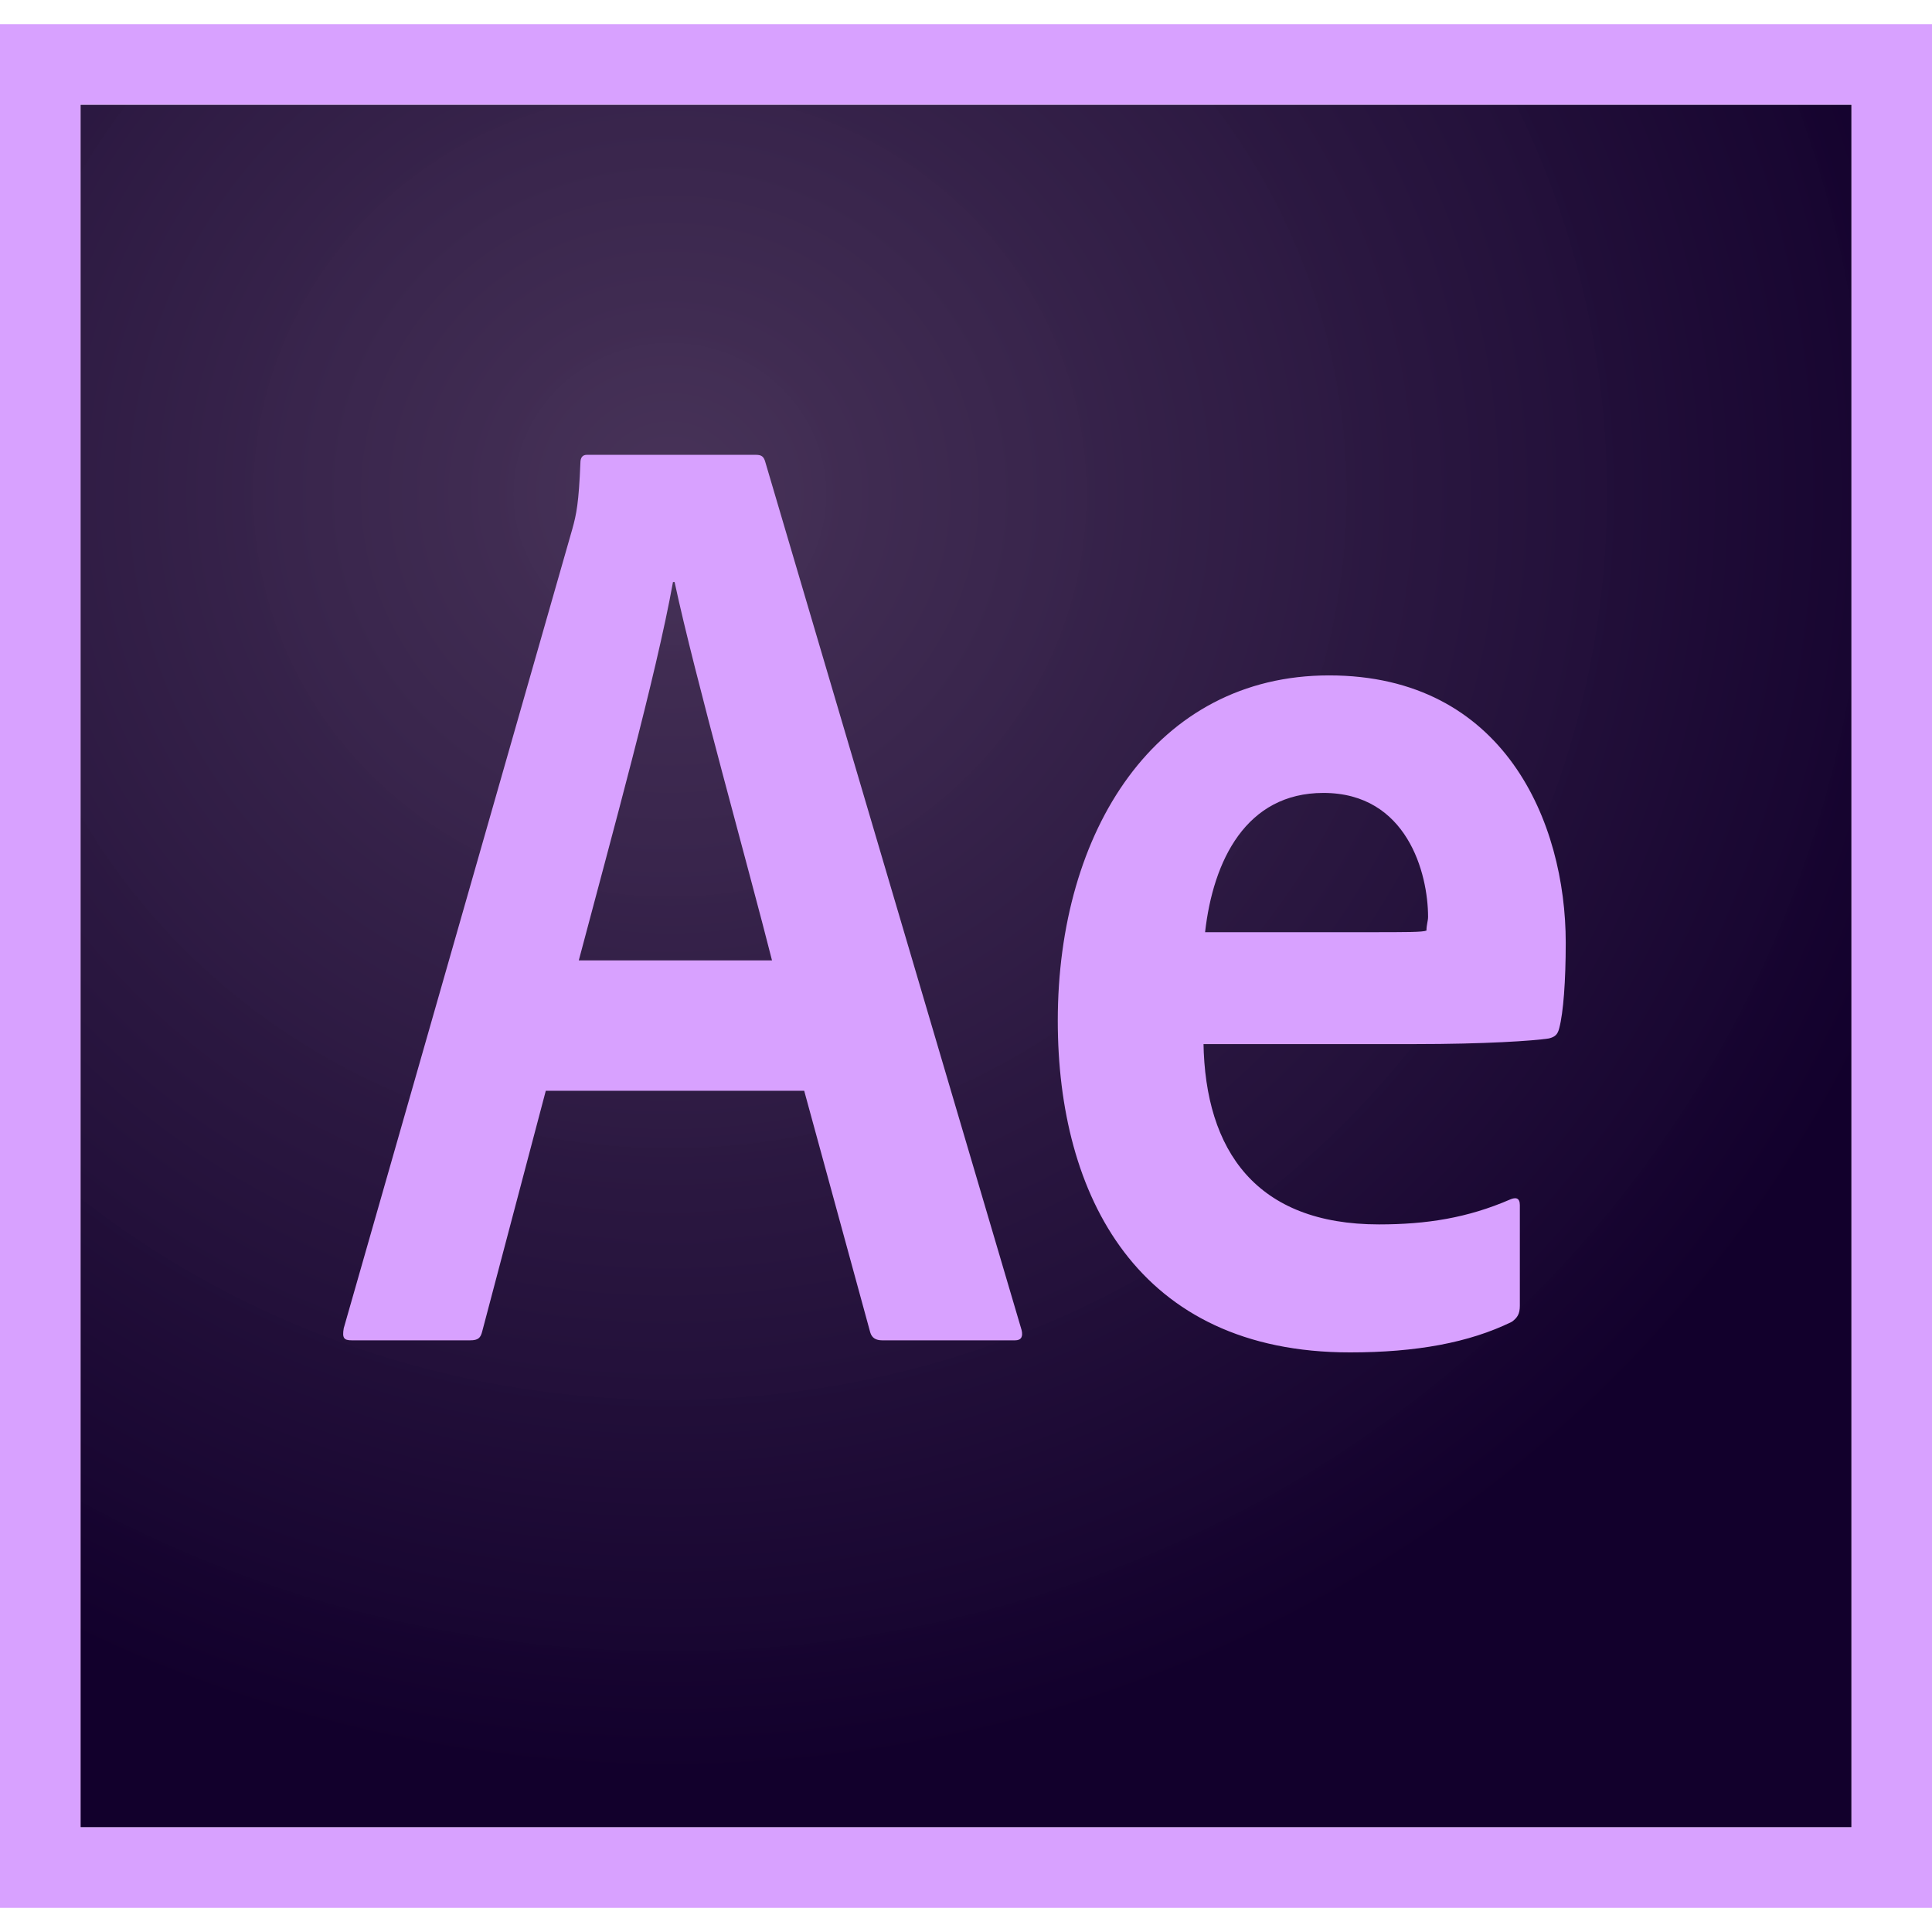
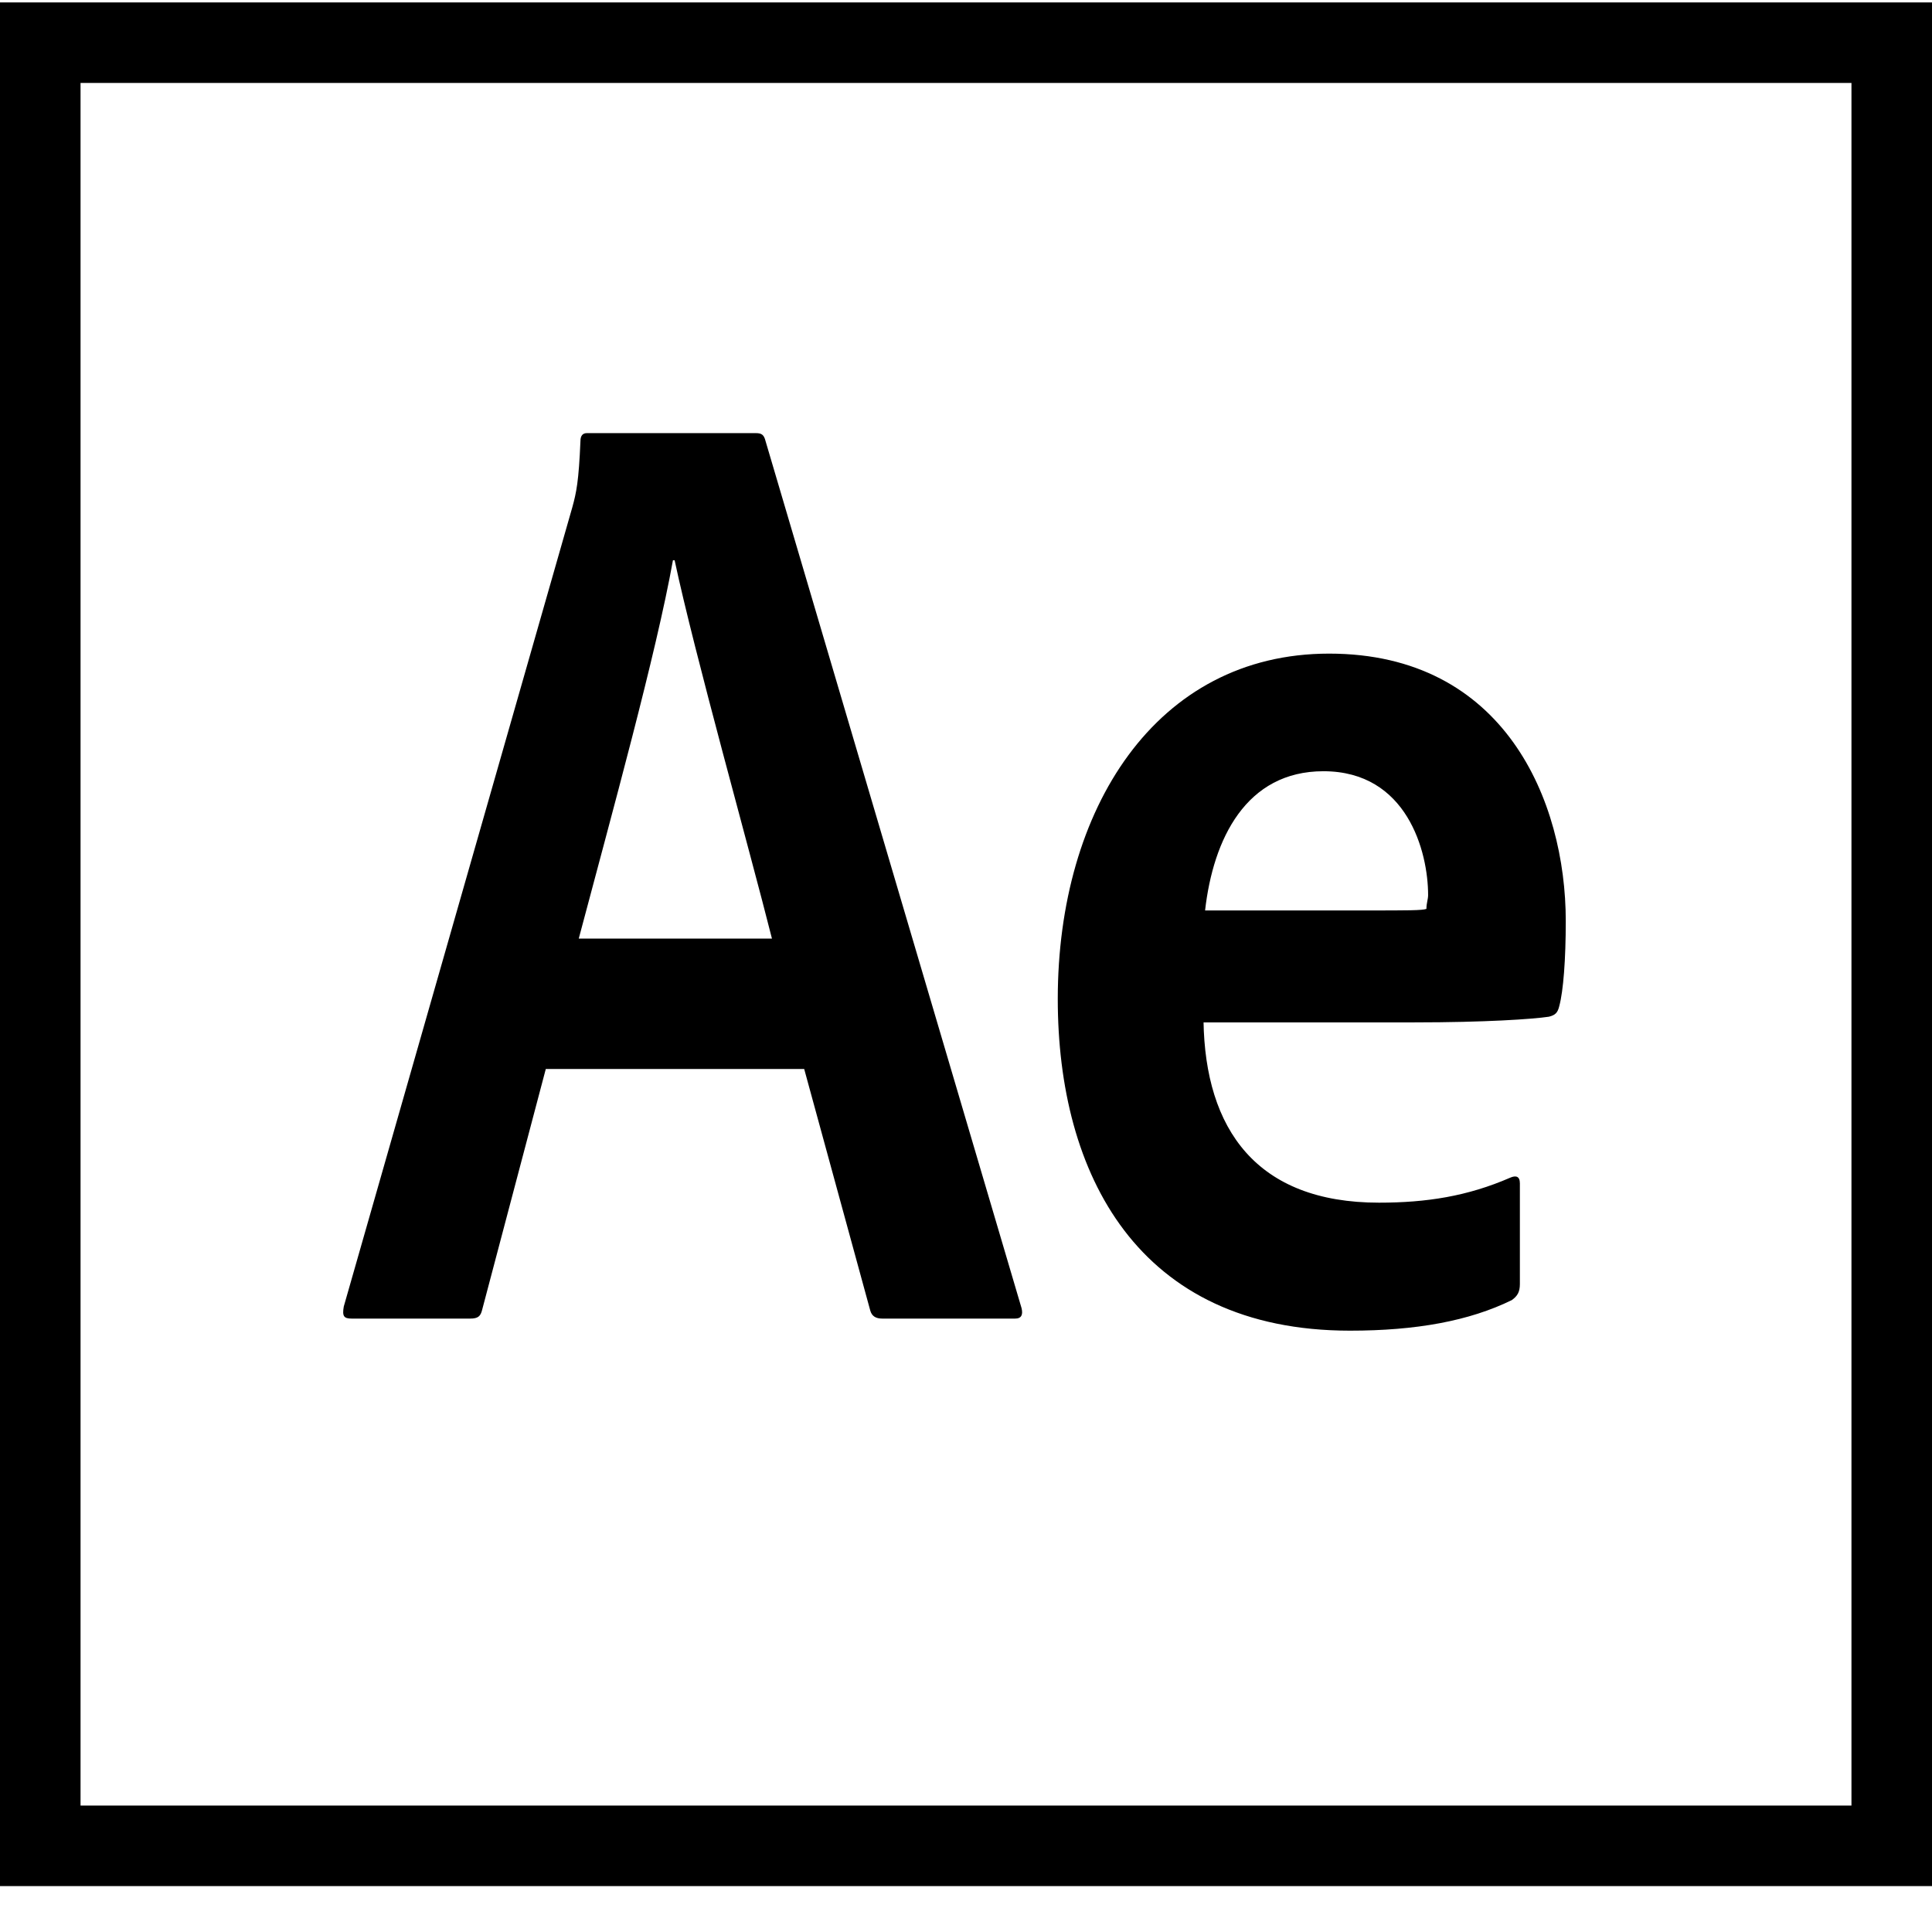
- <svg xmlns="http://www.w3.org/2000/svg" width="16" height="16" viewBox="0 130.746 595.279 580.398">
-   <radialGradient id="a" cx="-183.69" cy="328.972" r=".76" gradientTransform="matrix(545.6736 0 0 528.3113 100439.305 -173525.125)" gradientUnits="userSpaceOnUse">
-     <stop offset="0" stop-color="#442f55" stop-opacity=".98" />
-     <stop offset="1" stop-color="#12002c" />
-   </radialGradient>
-   <path d="M24.803 155.549h545.674v530.792H24.803V155.549z" fill="url(#a)" />
-   <path d="M24.803 155.549h545.674v530.792H24.803V155.549zM0 711.145h595.28V130.746H0v580.399zm421.16-300.617c12.649 0 17.114 0 18.354-.496 0-1.736.496-2.977.496-4.217 0-13.394-6.449-38.197-32.244-38.197-23.812 0-33.98 20.834-36.461 42.91h49.855zm-50.35 33.98c.496 33.485 16.37 56.056 54.071 56.056 14.634 0 27.283-1.983 40.43-7.688 1.736-.744 2.977-.496 2.977 1.736v31.004c0 2.48-.744 3.721-2.48 4.961-13.146 6.448-29.517 9.425-49.855 9.425-65.48 0-90.036-48.366-90.036-102.189 0-58.536 30.261-106.406 83.588-106.406 54.071 0 72.922 45.39 72.922 82.347 0 11.906-.744 21.579-1.984 26.292-.496 1.984-1.24 2.729-3.225 3.225-4.961.744-19.595 1.735-41.422 1.735H370.81v-.498zm-132.945-25.299c-6.945-27.532-23.812-87.556-30.013-116.576h-.496c-5.208 29.02-18.851 78.13-29.02 116.576h59.529zm-69.699 40.182l-19.594 74.162c-.496 1.983-1.24 2.728-3.721 2.728H108.39c-2.48 0-2.977-.744-2.48-3.72l70.441-246.298c1.24-4.464 1.984-7.937 2.48-20.338 0-1.736.744-2.48 1.984-2.48h52.087c1.736 0 2.48.496 2.977 2.48l78.874 267.132c.496 1.983 0 3.224-1.984 3.224h-40.925c-1.984 0-3.225-.744-3.721-2.479l-20.339-74.41h-79.618z" fill="#d8a1ff" />
+ <svg xmlns="http://www.w3.org/2000/svg" viewBox="0 0 16 16" version="1.1">
+   <path d="M0.667,0.687 L15.333,0.687 L15.333,14.953 L0.667,14.953 L0.667,0.687 Z M0,15.62 L16,15.62 L16,0.02 L0,0.02 L0,15.62 Z M11.32,7.54 C11.66,7.54 11.78,7.54 11.813,7.527 C11.813,7.48 11.827,7.447 11.827,7.413 C11.827,7.053 11.653,6.387 10.96,6.387 C10.32,6.387 10.047,6.947 9.98,7.54 L11.32,7.54 Z M9.967,8.453 C9.98,9.353 10.407,9.96 11.42,9.96 C11.813,9.96 12.153,9.907 12.507,9.753 C12.553,9.733 12.587,9.74 12.587,9.8 L12.587,10.633 C12.587,10.7 12.567,10.733 12.52,10.767 C12.167,10.94 11.727,11.02 11.18,11.02 C9.42,11.02 8.76,9.72 8.76,8.273 C8.76,6.7 9.573,5.413 11.007,5.413 C12.46,5.413 12.967,6.633 12.967,7.627 C12.967,7.947 12.947,8.207 12.913,8.333 C12.9,8.387 12.88,8.407 12.827,8.42 C12.693,8.44 12.3,8.467 11.713,8.467 L9.967,8.467 L9.967,8.453 Z M6.393,7.773 C6.207,7.033 5.753,5.42 5.587,4.64 L5.573,4.64 C5.433,5.42 5.067,6.74 4.793,7.773 L6.393,7.773 Z M4.52,8.853 L3.993,10.847 C3.98,10.9 3.96,10.92 3.893,10.92 L2.913,10.92 C2.847,10.92 2.833,10.9 2.847,10.82 L4.74,4.2 C4.773,4.08 4.793,3.987 4.807,3.653 C4.807,3.607 4.827,3.587 4.86,3.587 L6.26,3.587 C6.307,3.587 6.327,3.6 6.34,3.653 L8.46,10.833 C8.473,10.887 8.46,10.92 8.407,10.92 L7.307,10.92 C7.253,10.92 7.22,10.9 7.207,10.853 L6.66,8.853 L4.52,8.853 L4.52,8.853 Z" />
</svg>
